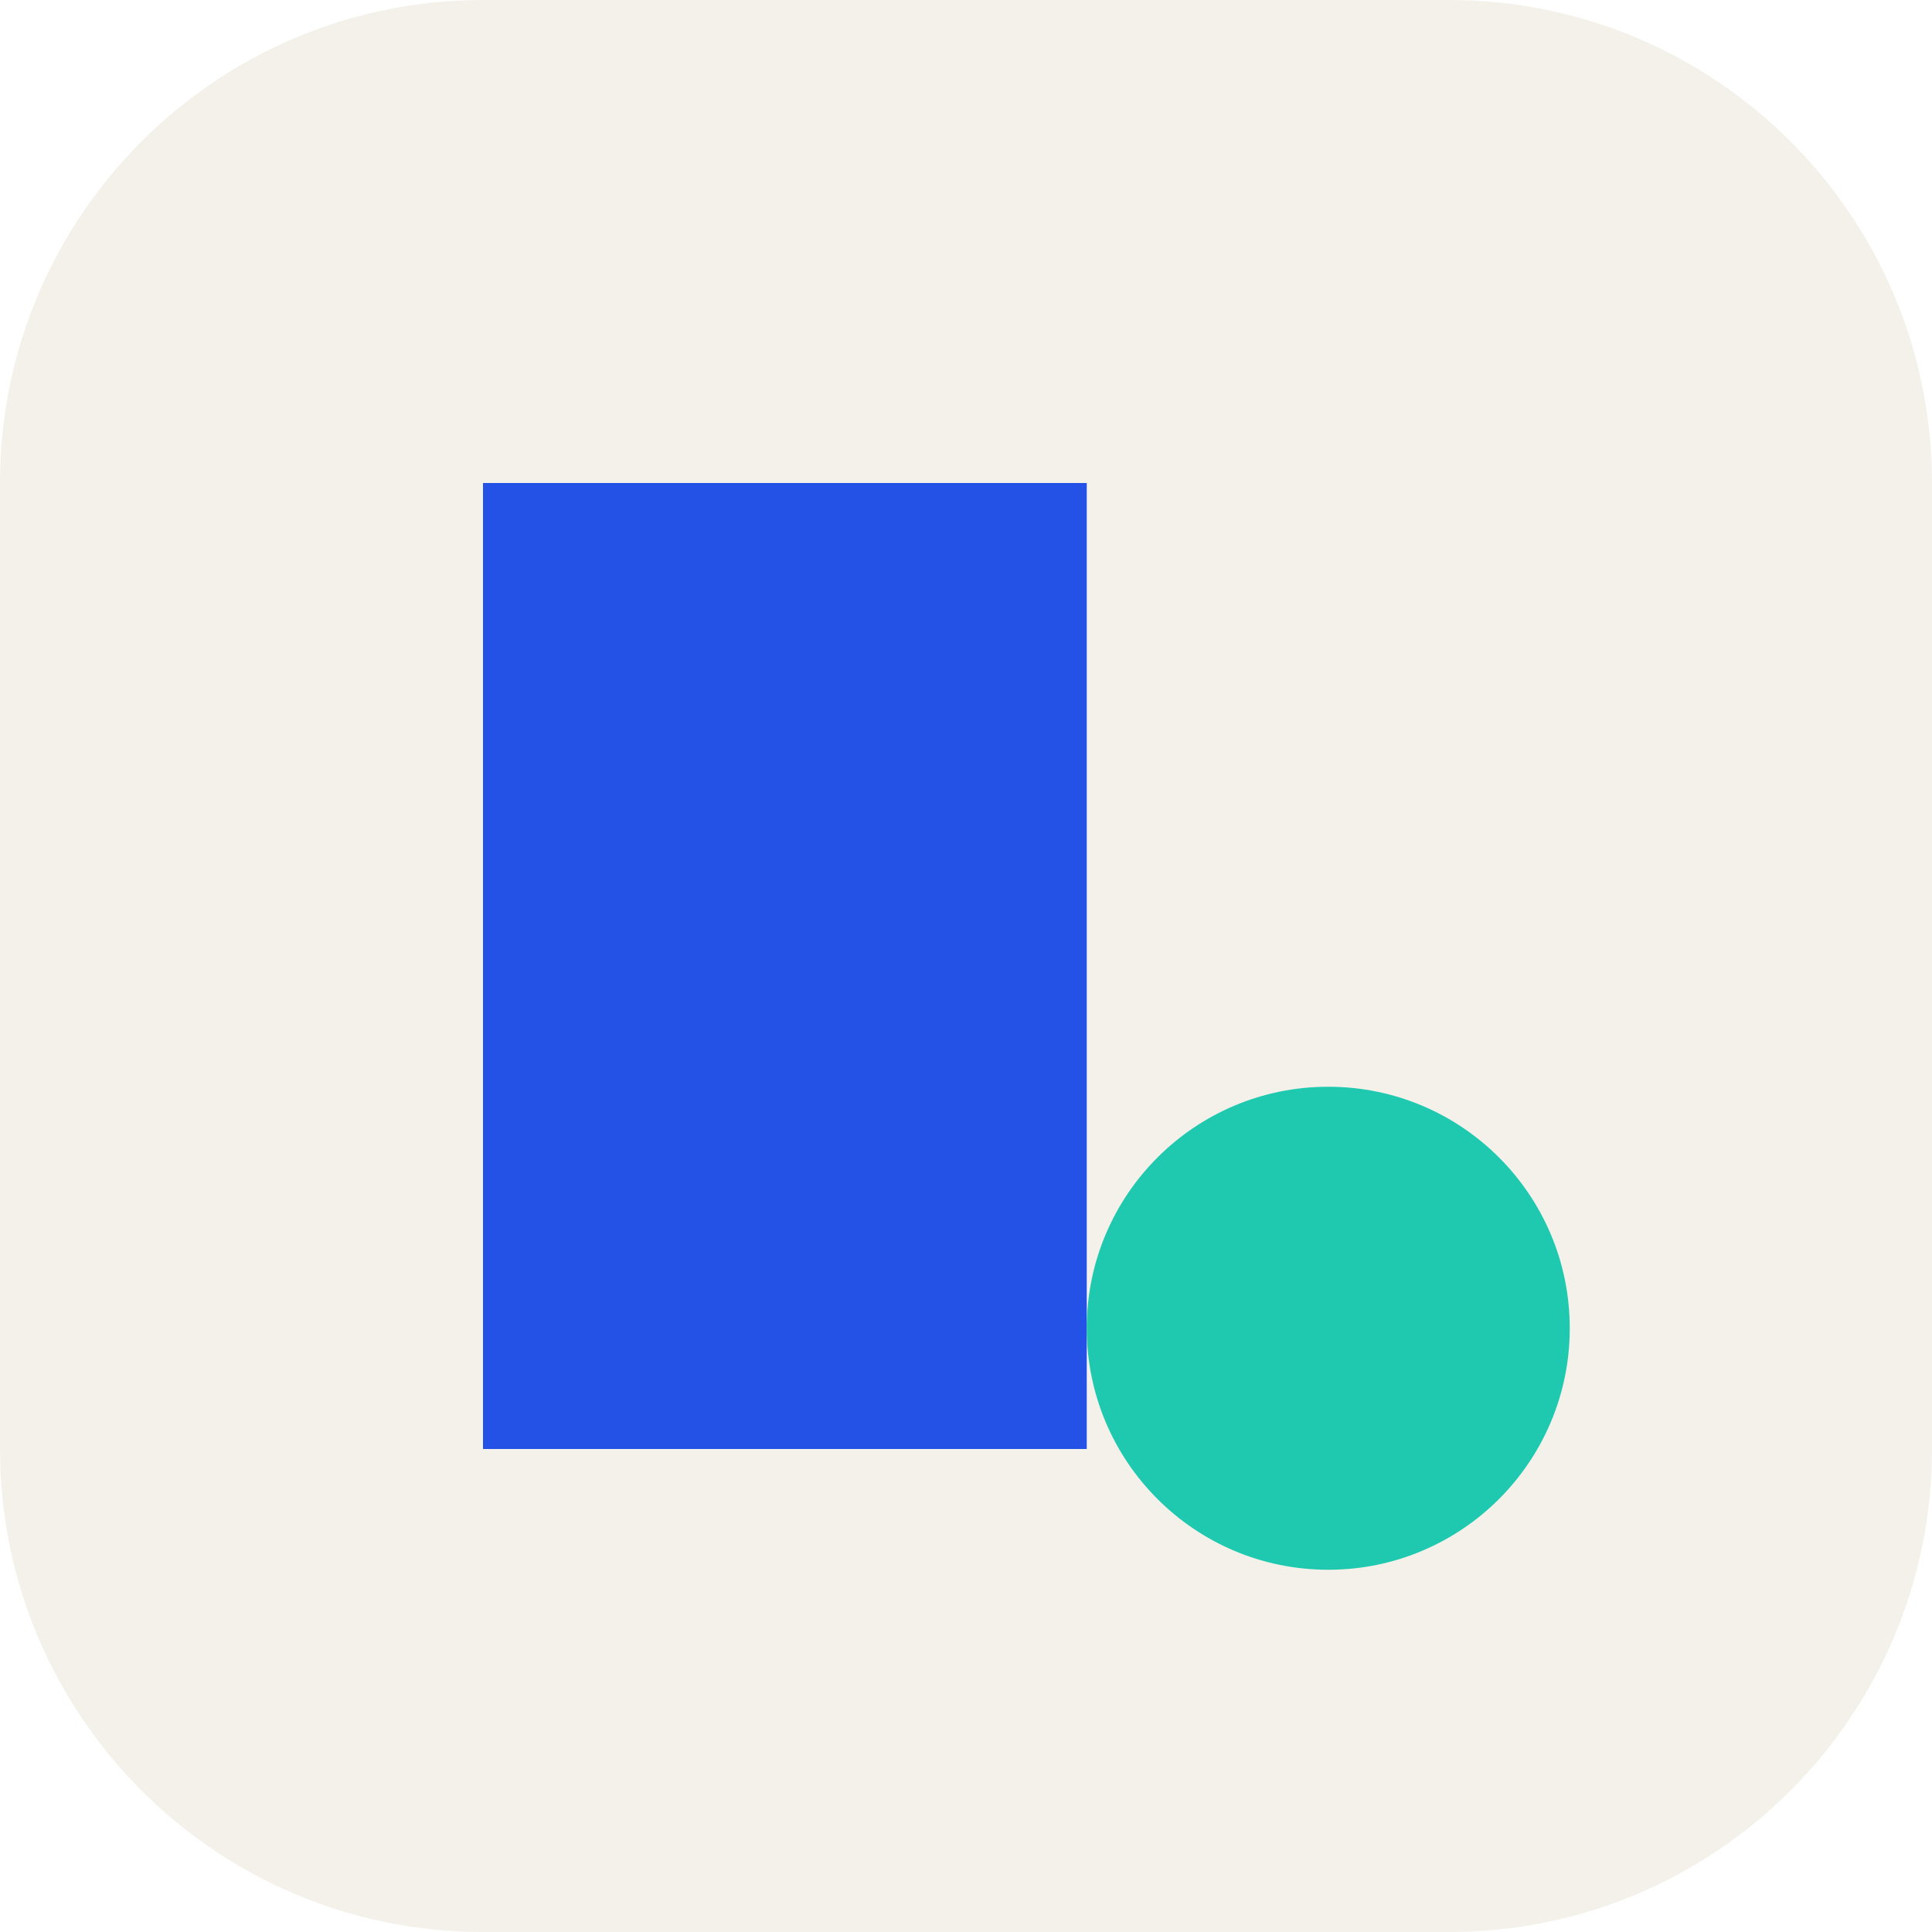
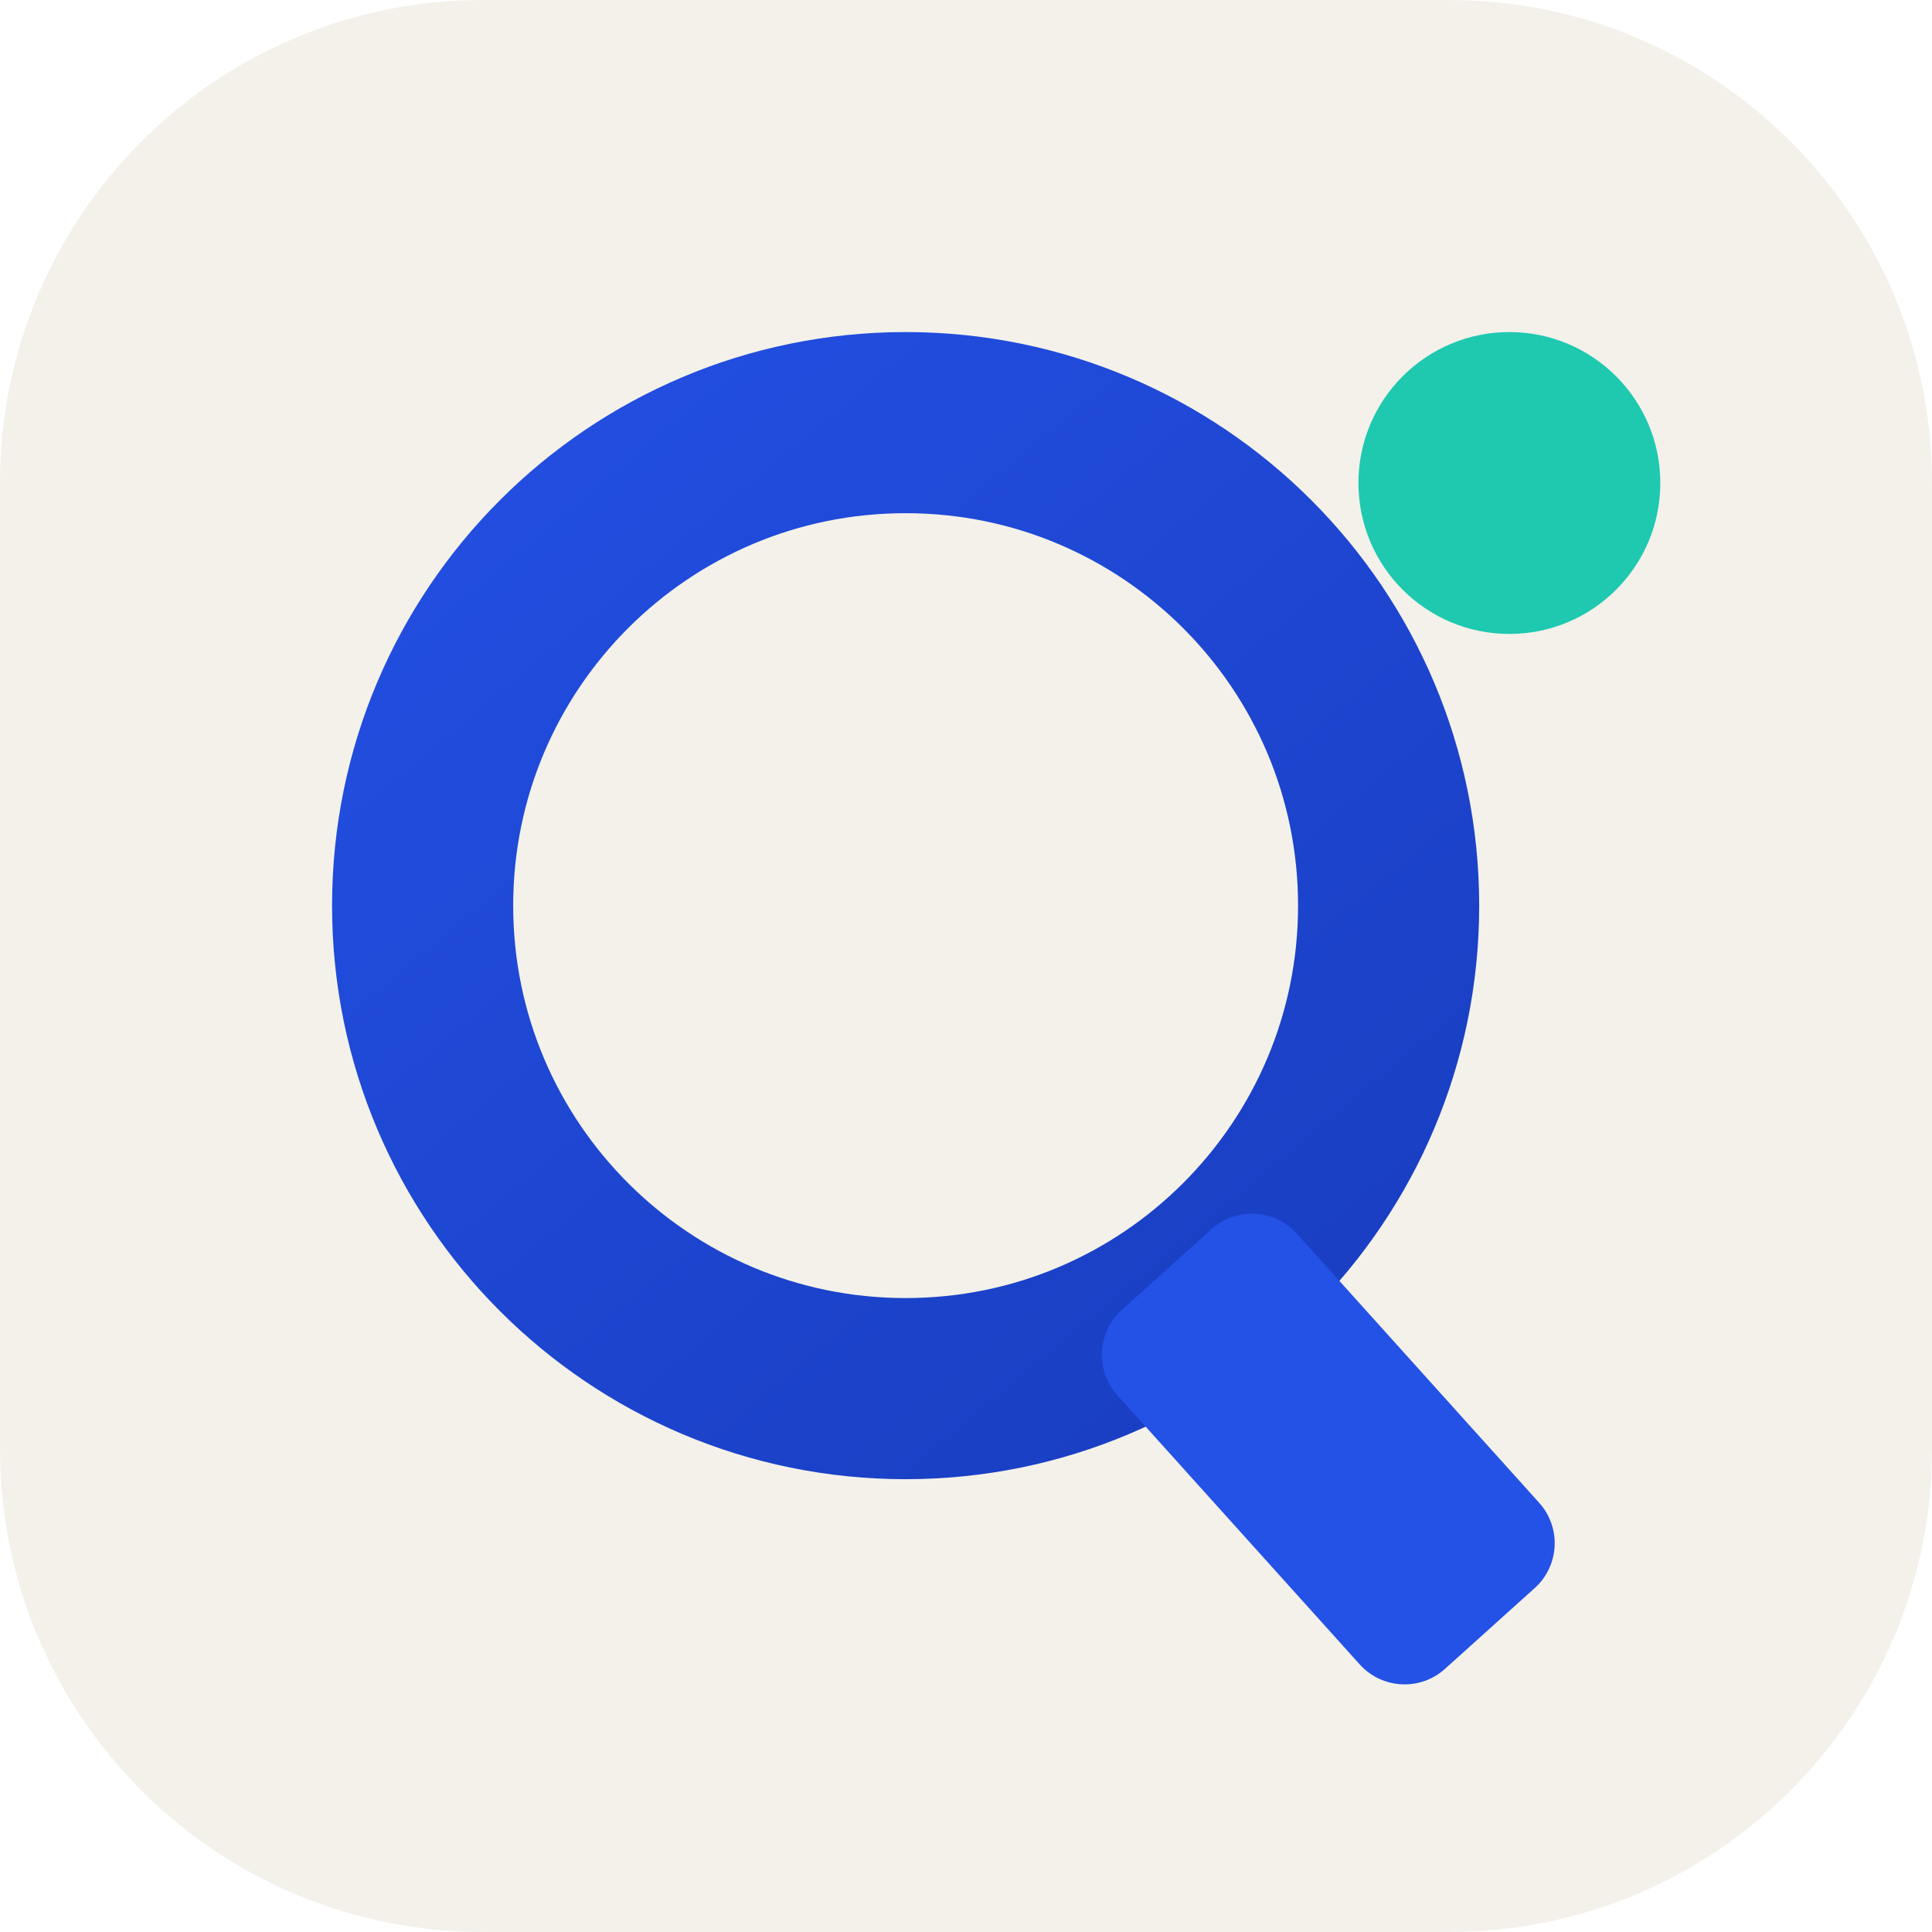
- <svg xmlns="http://www.w3.org/2000/svg" viewBox="0 0 32 32">
-   <rect width="32" height="32" rx="8" fill="#f3f1ea" />
-   <path d="M8 8h10v16H8z" fill="#2451e6" />
-   <circle cx="22" cy="22" r="4" fill="#1ec9b0" />
+ <svg xmlns="http://www.w3.org/2000/svg" viewBox="0 0 64 64" role="img" aria-label="QntDesk">
+   <defs>
+     <linearGradient id="q" x1="12" y1="8" x2="52" y2="56" gradientUnits="userSpaceOnUse">
+       <stop stop-color="#2451e6" />
+       <stop offset="1" stop-color="#1639b8" />
+     </linearGradient>
+   </defs>
+   <rect width="64" height="64" rx="16" fill="#f3f1ea" />
+   <circle cx="30" cy="30" r="16" fill="none" stroke="url(#q)" stroke-width="6" />
+   <rect x="40" y="40" width="8" height="16" rx="2" transform="rotate(-42 44 48)" fill="#2451e6" />
+   <circle cx="50" cy="16" r="5" fill="#1ec9b0" />
</svg>
